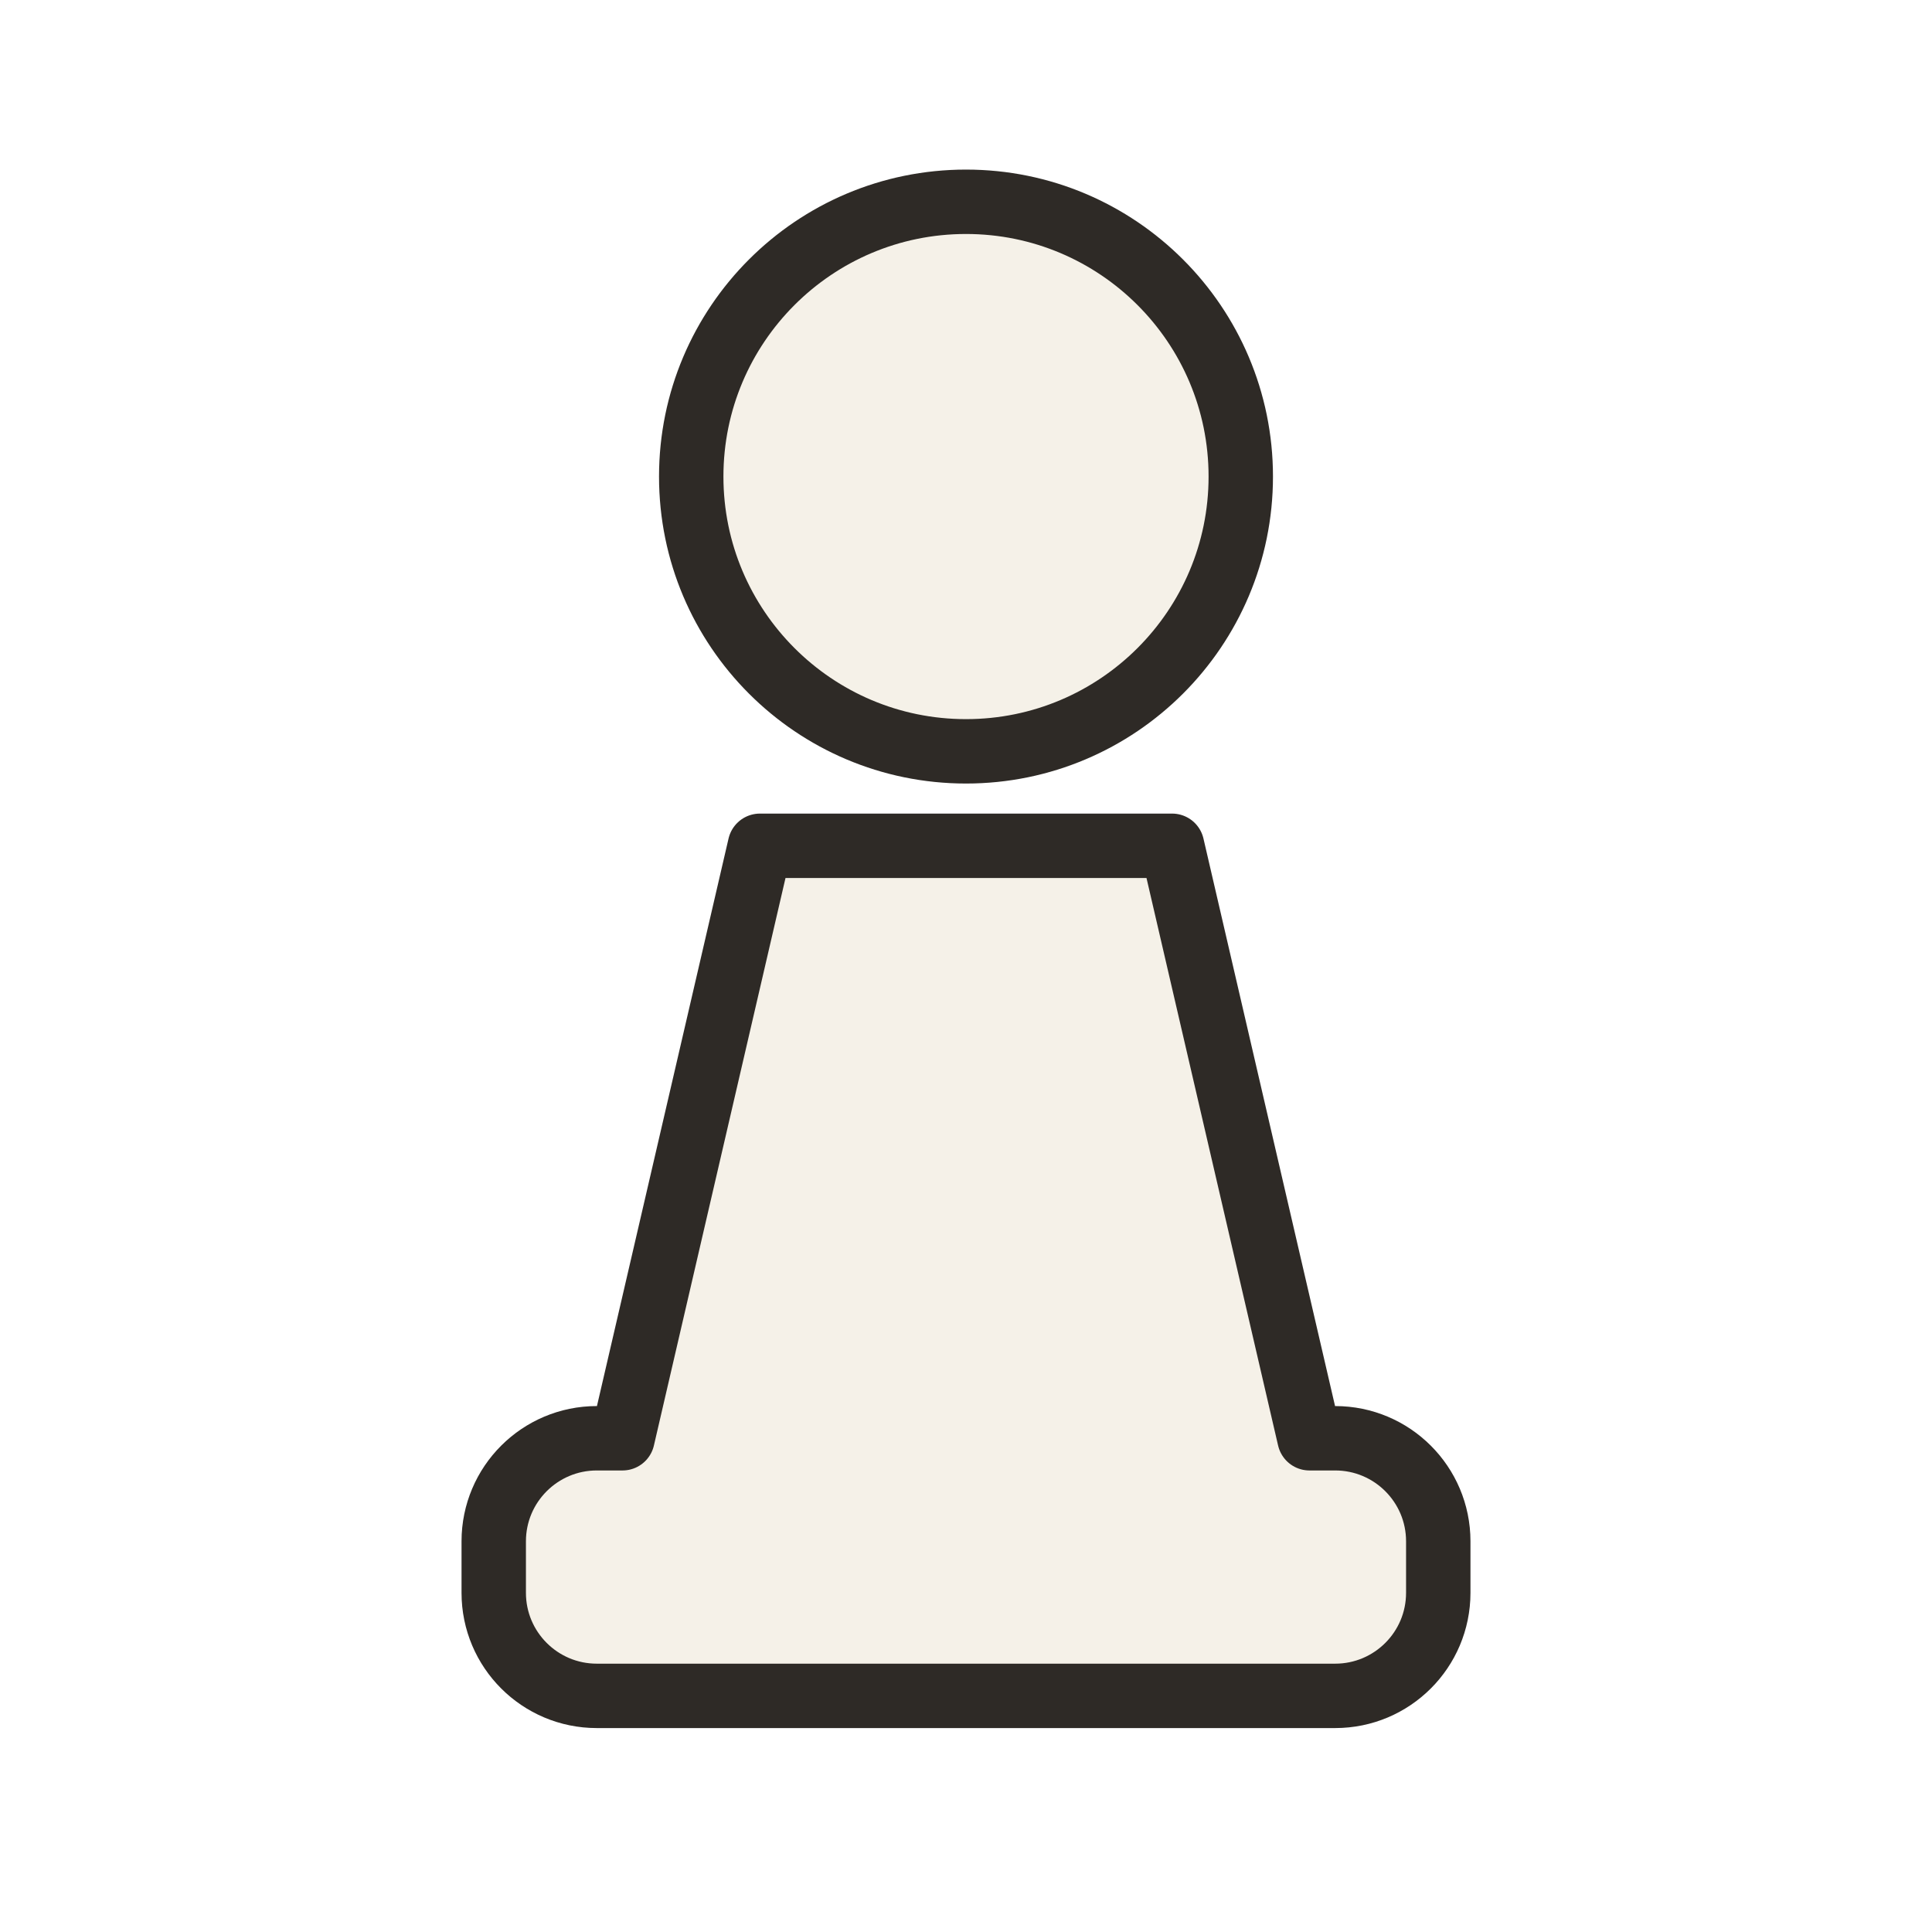
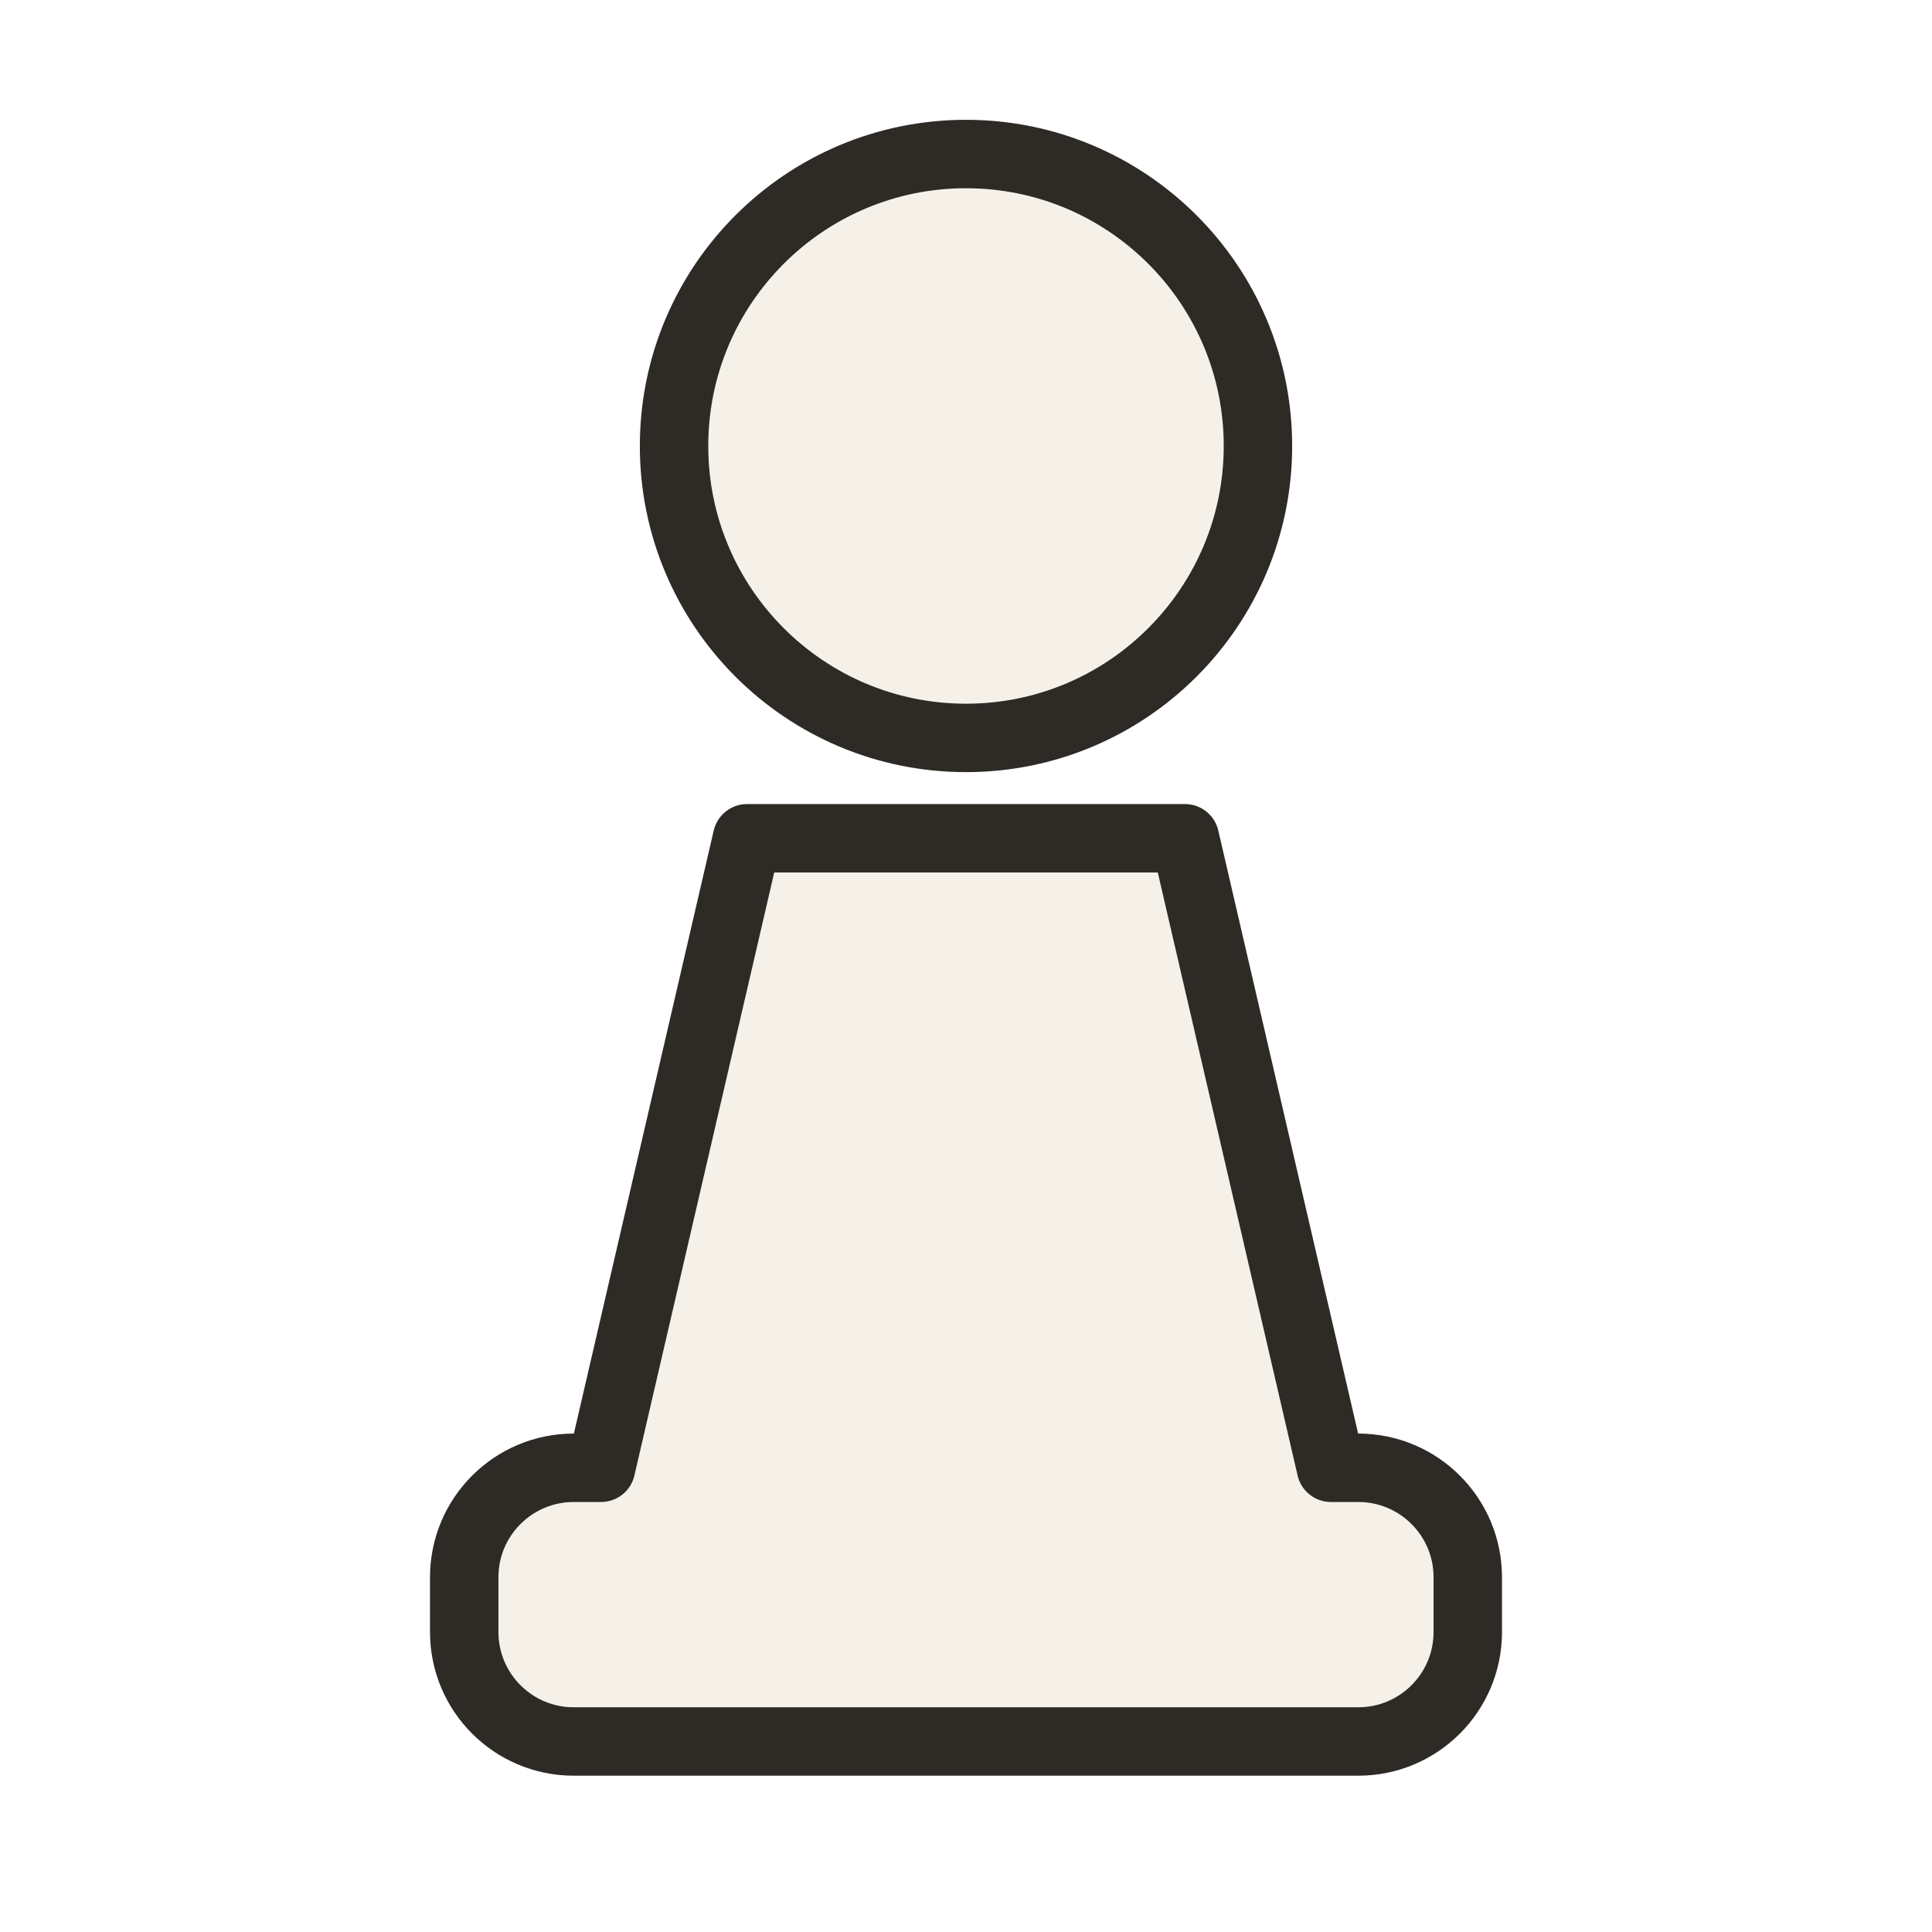
<svg xmlns="http://www.w3.org/2000/svg" viewBox="0 0 45 45" fill="none">
-   <g transform="translate(-1.5 -1.5) scale(2)">
+   <g transform="translate(-3 -3) scale(2.125)">
    <path transform="translate(6.50 3.10)" fill-rule="evenodd" d="M 1.2 14.4 L 1.5 14.4 L 3.1 7.5 L 7.9 7.5 L 9.5 14.4 L 9.8 14.4 C 10.462 14.4 11 14.937 11 15.6 L 11 16.2 C 11 16.863 10.462 17.4 9.8 17.4 L 1.2 17.4 C 0.538 17.4 0 16.863 0 16.2 L 0 15.6 C 0 14.937 0.538 14.4 1.2 14.4 Z M 5.5 0 C 7.267 0 8.7 1.433 8.7 3.2 C 8.7 4.967 7.267 6.4 5.5 6.4 C 3.733 6.4 2.3 4.967 2.3 3.2 C 2.3 1.433 3.733 0 5.5 0 Z" fill="#F5F1E8" stroke="#2E2A26" stroke-width="0.75" stroke-linejoin="round" />
  </g>
</svg>
